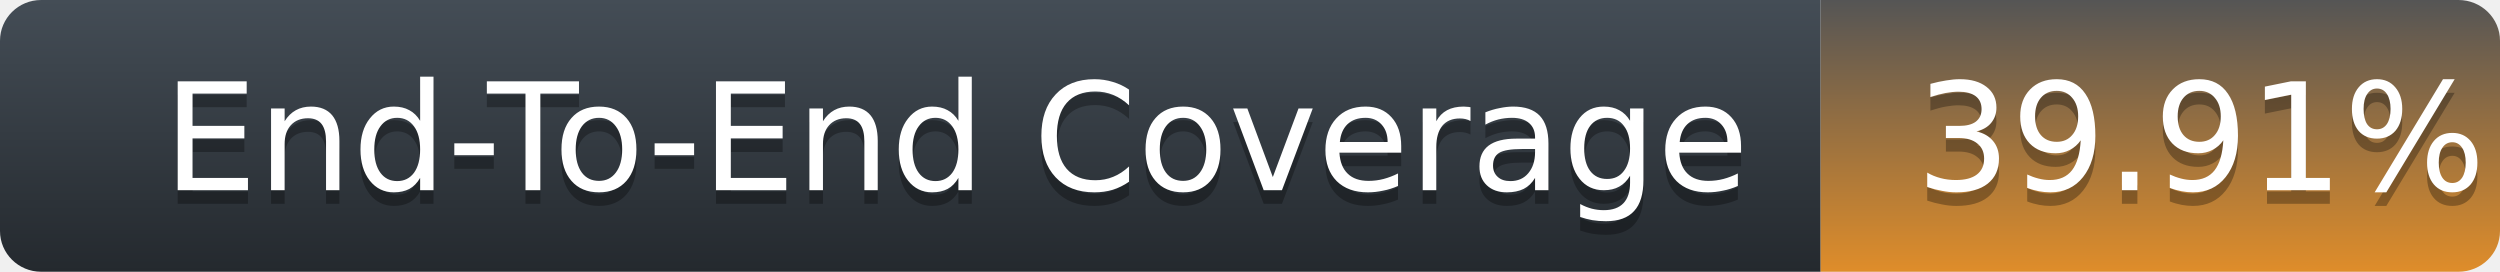
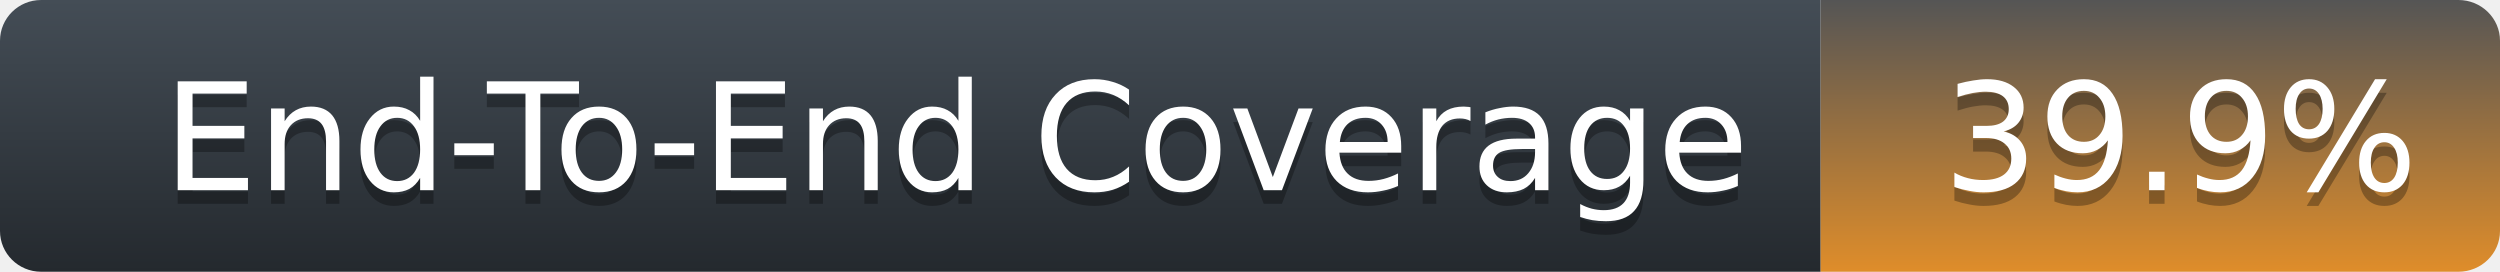
<svg xmlns="http://www.w3.org/2000/svg" width="184" height="20">
  <defs>
    <linearGradient id="title-fill" x1="50%" y1="0%" x2="50%" y2="100%">
      <stop stop-color="#444D56" offset="0%" />
      <stop stop-color="#24292E" offset="100%" />
    </linearGradient>
    <linearGradient id="coverage-fill" x1="50%" y1="0%" x2="50%" y2="100%">
      <stop stop-color="#555" offset="0%" />
      <stop stop-color="#df8d2a" offset="100%" />
    </linearGradient>
  </defs>
  <g fill="none" fill-rule="evenodd">
    <g font-family="'DejaVu Sans',Verdana,Geneva,sans-serif" font-size="11">
      <path d="M0,3 C0,1.343 1.355,0 3.027,0 L134,0 L134,20 L3.027,20 C1.355,20 0,18.657 0,17 L0,3 Z" fill="url(#title-fill)" fill-rule="nonzero" />
      <text fill="#010101" fill-opacity=".3">
        <tspan x="12" y="15" aria-hidden="true">End-To-End Coverage</tspan>
      </text>
      <text fill="#FFFFFF">
        <tspan x="12" y="14">End-To-End Coverage</tspan>
      </text>
    </g>
    <g transform="translate(134)" font-family="'DejaVu Sans',Verdana,Geneva,sans-serif" font-size="11">
      <path d="M0 0h46.939C48.629 0 50 1.343 50 3v14c0 1.657-1.37 3-3.061 3H0V0z" fill="url(#coverage-fill)" fill-rule="nonzero" />
      <text fill="#010101" fill-opacity=".3" aria-hidden="true">
-         <tspan x="7" y="15">39.91%</tspan>
+         <tspan x="9" y="15">39.9%</tspan>
      </text>
      <text fill="#FFFFFF">
-         <tspan x="7" y="14">39.91%</tspan>
+         <tspan x="9" y="14">39.9%</tspan>
      </text>
    </g>
  </g>
</svg>
